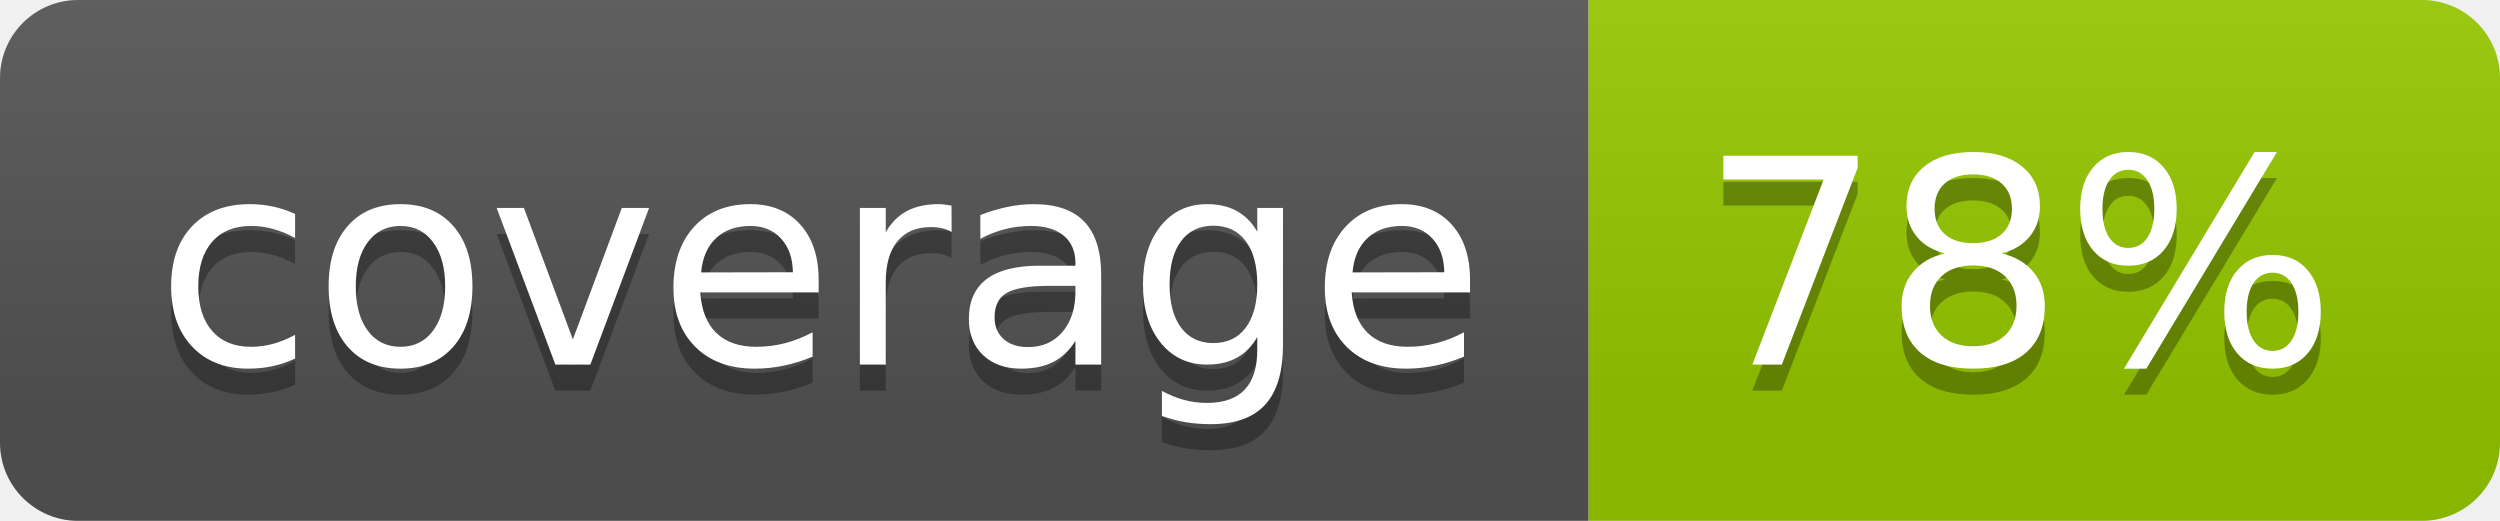
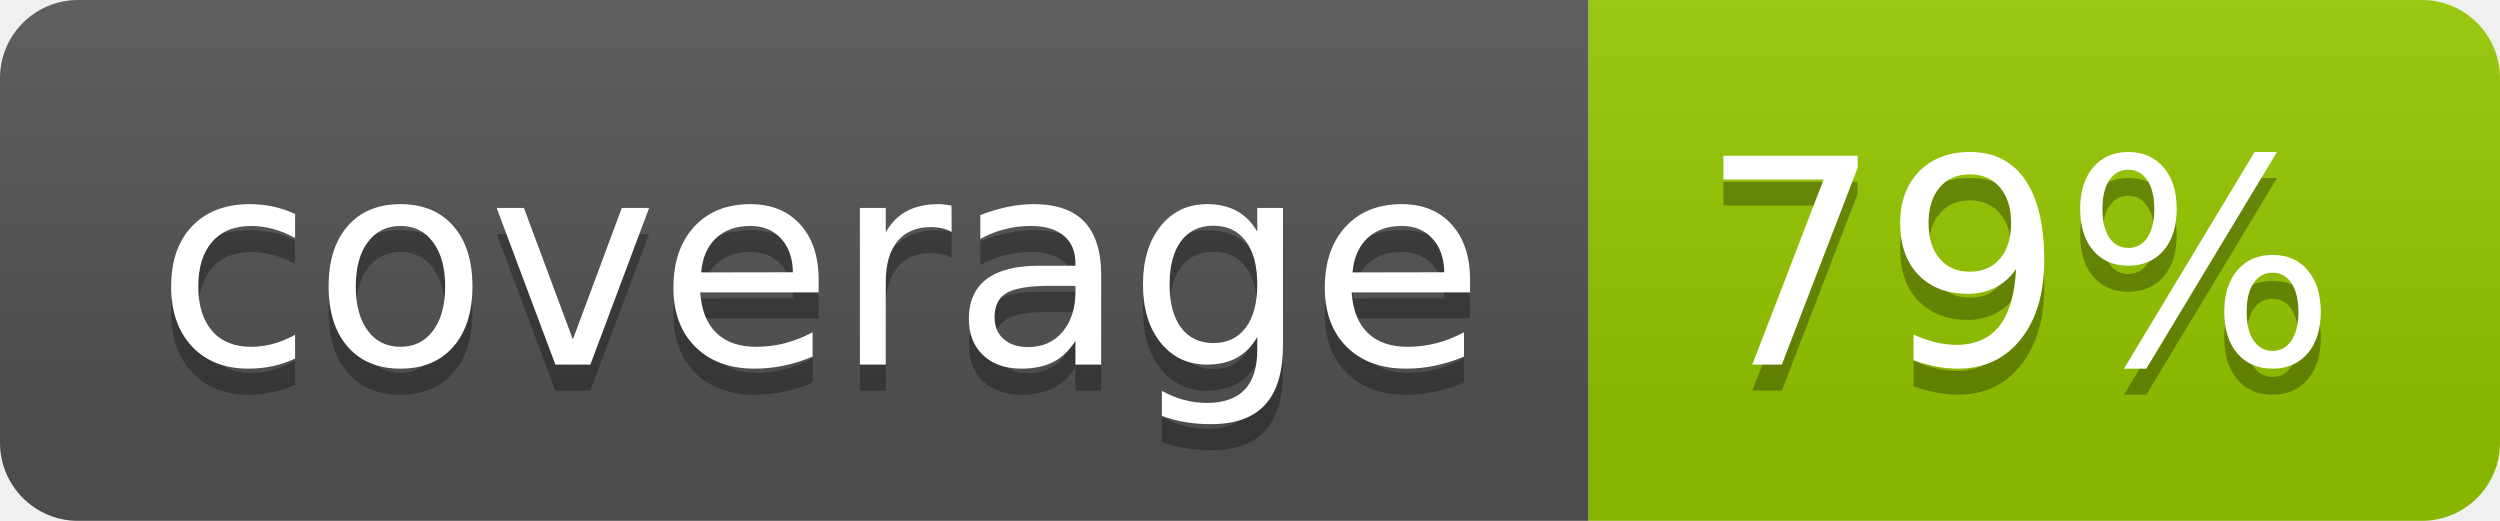
- <svg xmlns="http://www.w3.org/2000/svg" width="96" height="20" role="img" aria-label="coverage: 78%">
-   <linearGradient id="s" x2="0" y2="78%">
+ <svg xmlns="http://www.w3.org/2000/svg" width="96" height="20" role="img" aria-label="coverage: 79%">
+   <linearGradient id="s" x2="0" y2="79%">
    <stop offset="0" stop-color="#bbb" stop-opacity=".1" />
    <stop offset="1" stop-opacity=".1" />
  </linearGradient>
  <clipPath id="r">
    <rect width="96" height="20" rx="3" fill="#fff" />
  </clipPath>
  <g clip-path="url(#r)">
    <rect width="61" height="20" fill="#555" />
    <rect x="61" width="35" height="20" fill="#97ca00" />
    <rect width="96" height="20" fill="url(#s)" />
  </g>
  <g fill="#fff" text-anchor="middle" font-family="Verdana,Geneva,DejaVu Sans,sans-serif" text-rendering="geometricPrecision" font-size="110">
    <text aria-hidden="true" x="315" y="150" fill="#010101" fill-opacity=".3" transform="scale(.1)" textLength="510">coverage</text>
    <text x="315" y="140" transform="scale(.1)" fill="#fff" textLength="510">coverage</text>
-     <text aria-hidden="true" x="775" y="150" fill="#010101" fill-opacity=".3" transform="scale(.1)" textLength="250">78%</text>
-     <text x="775" y="140" transform="scale(.1)" fill="#fff" textLength="250">78%</text>
+     <text aria-hidden="true" x="775" y="150" fill="#010101" fill-opacity=".3" transform="scale(.1)" textLength="250">79%</text>
+     <text x="775" y="140" transform="scale(.1)" fill="#fff" textLength="250">79%</text>
  </g>
</svg>
